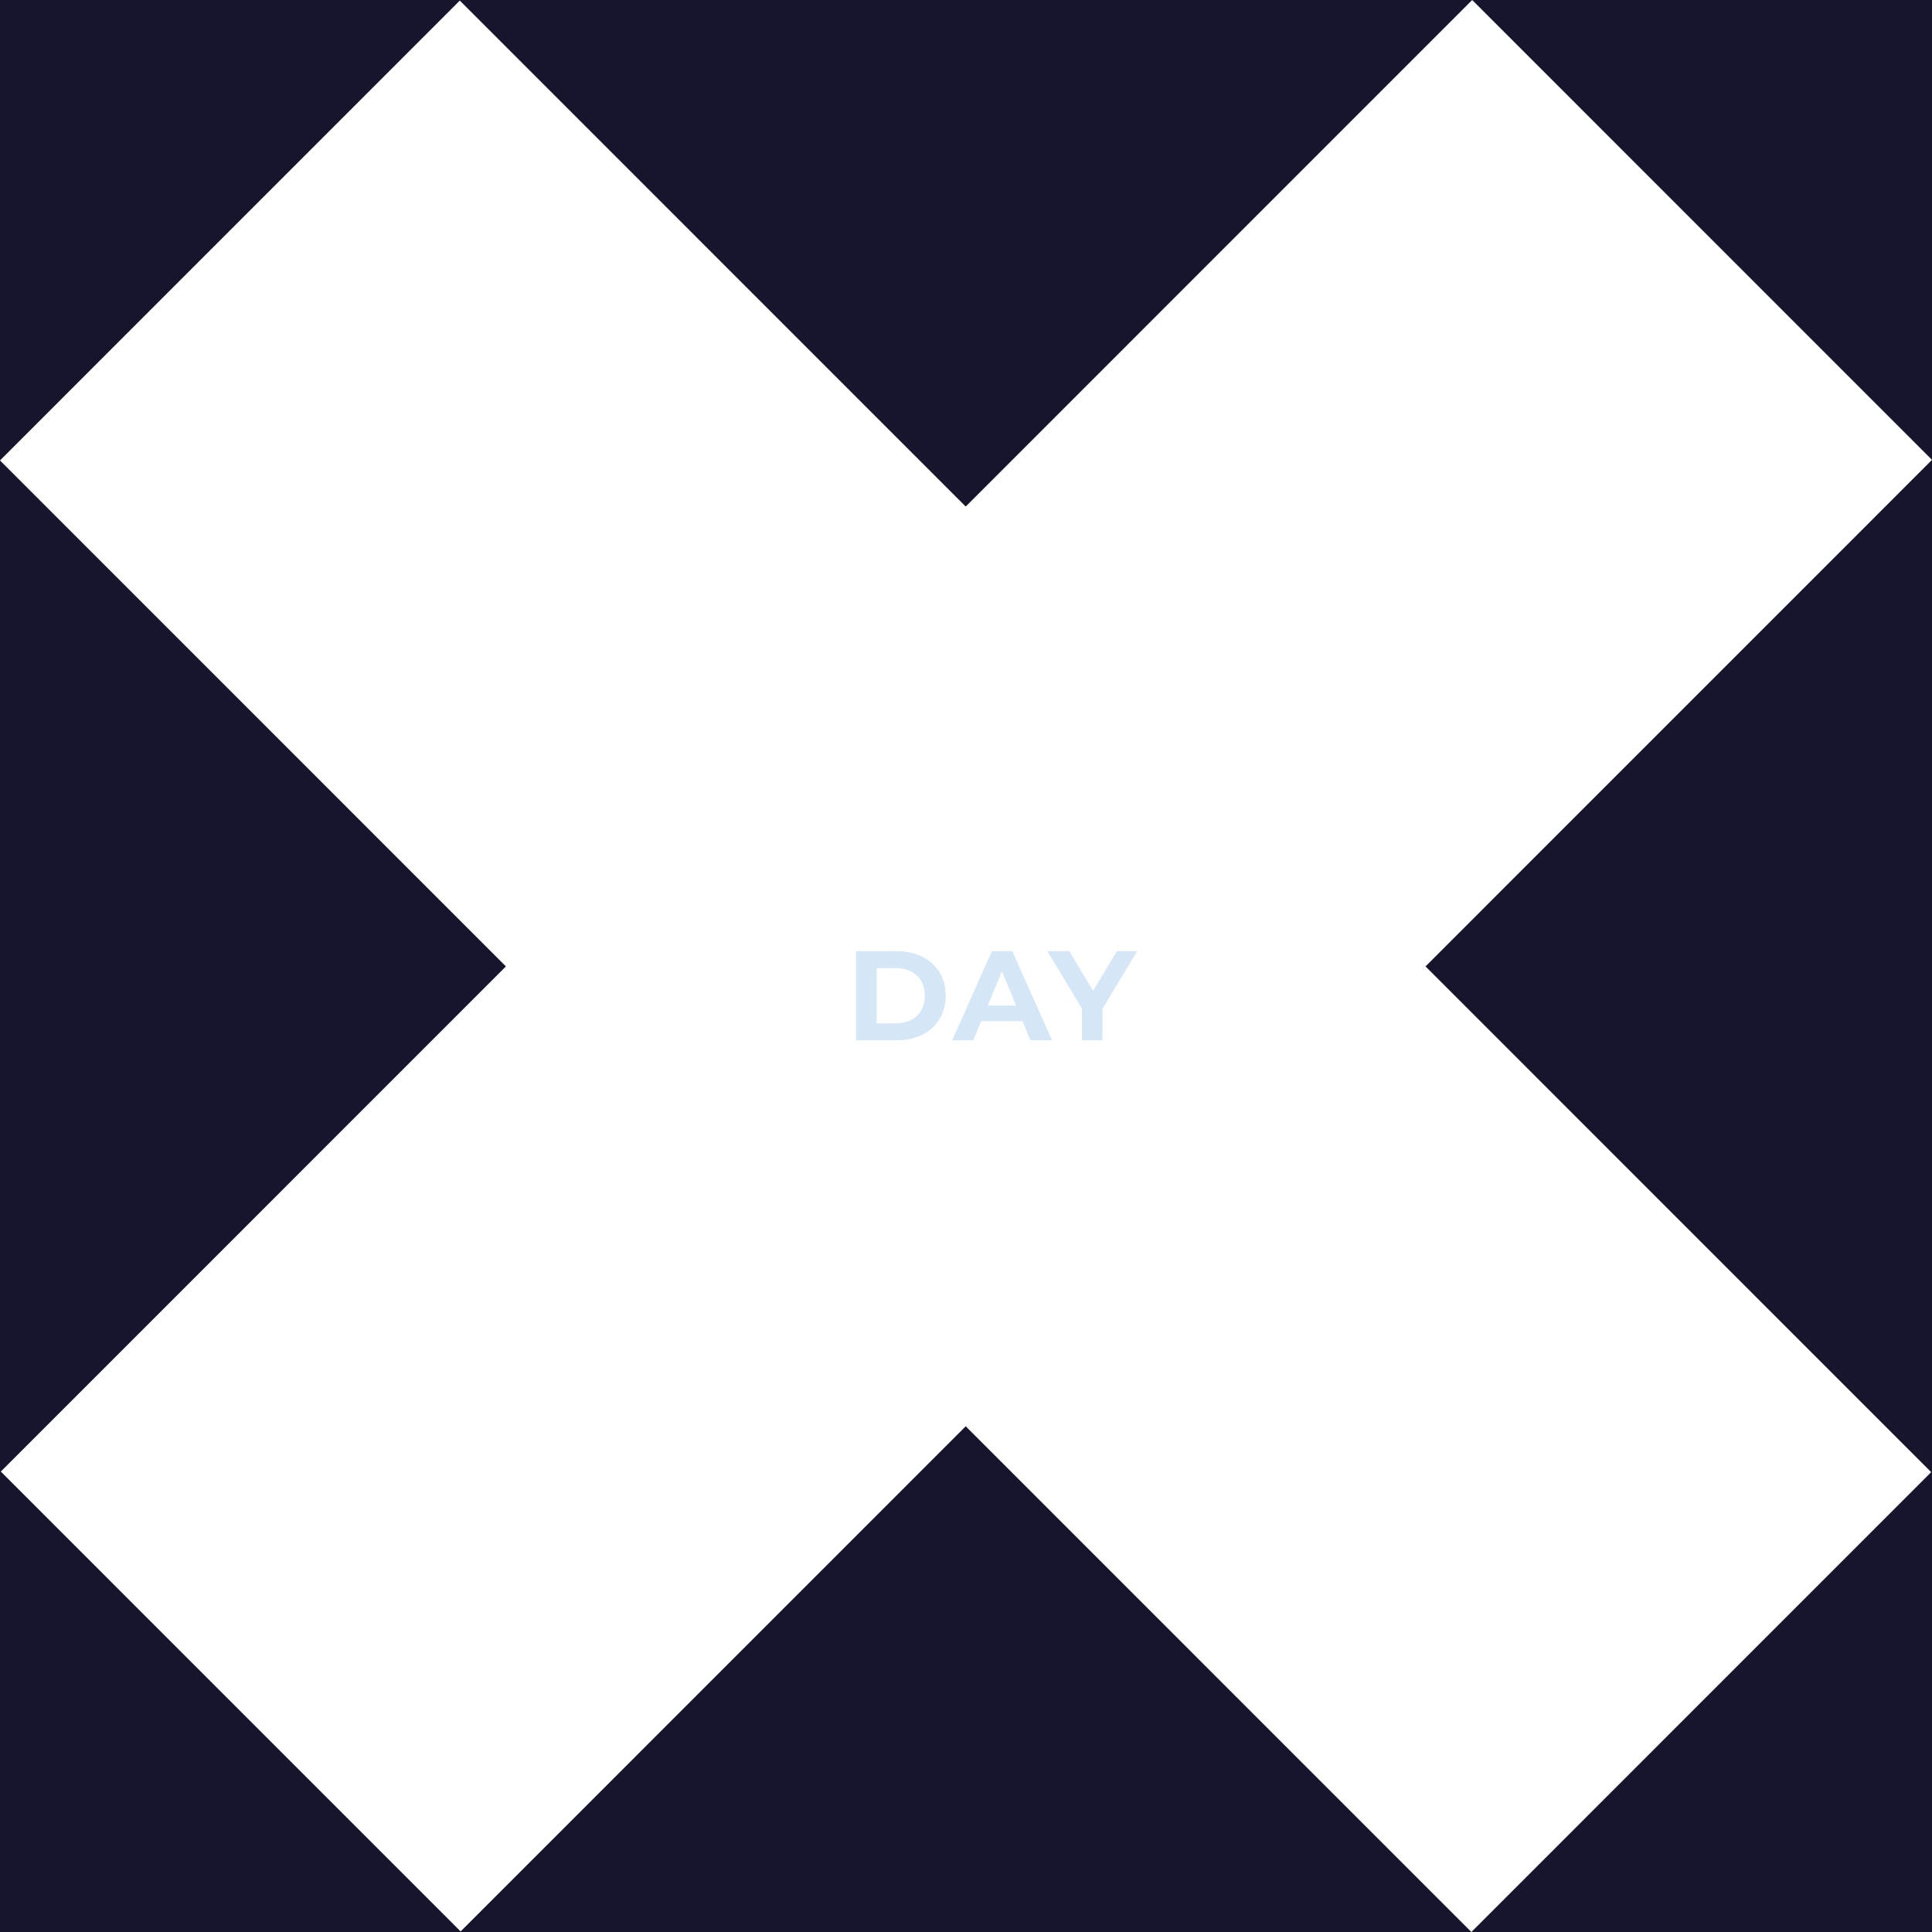
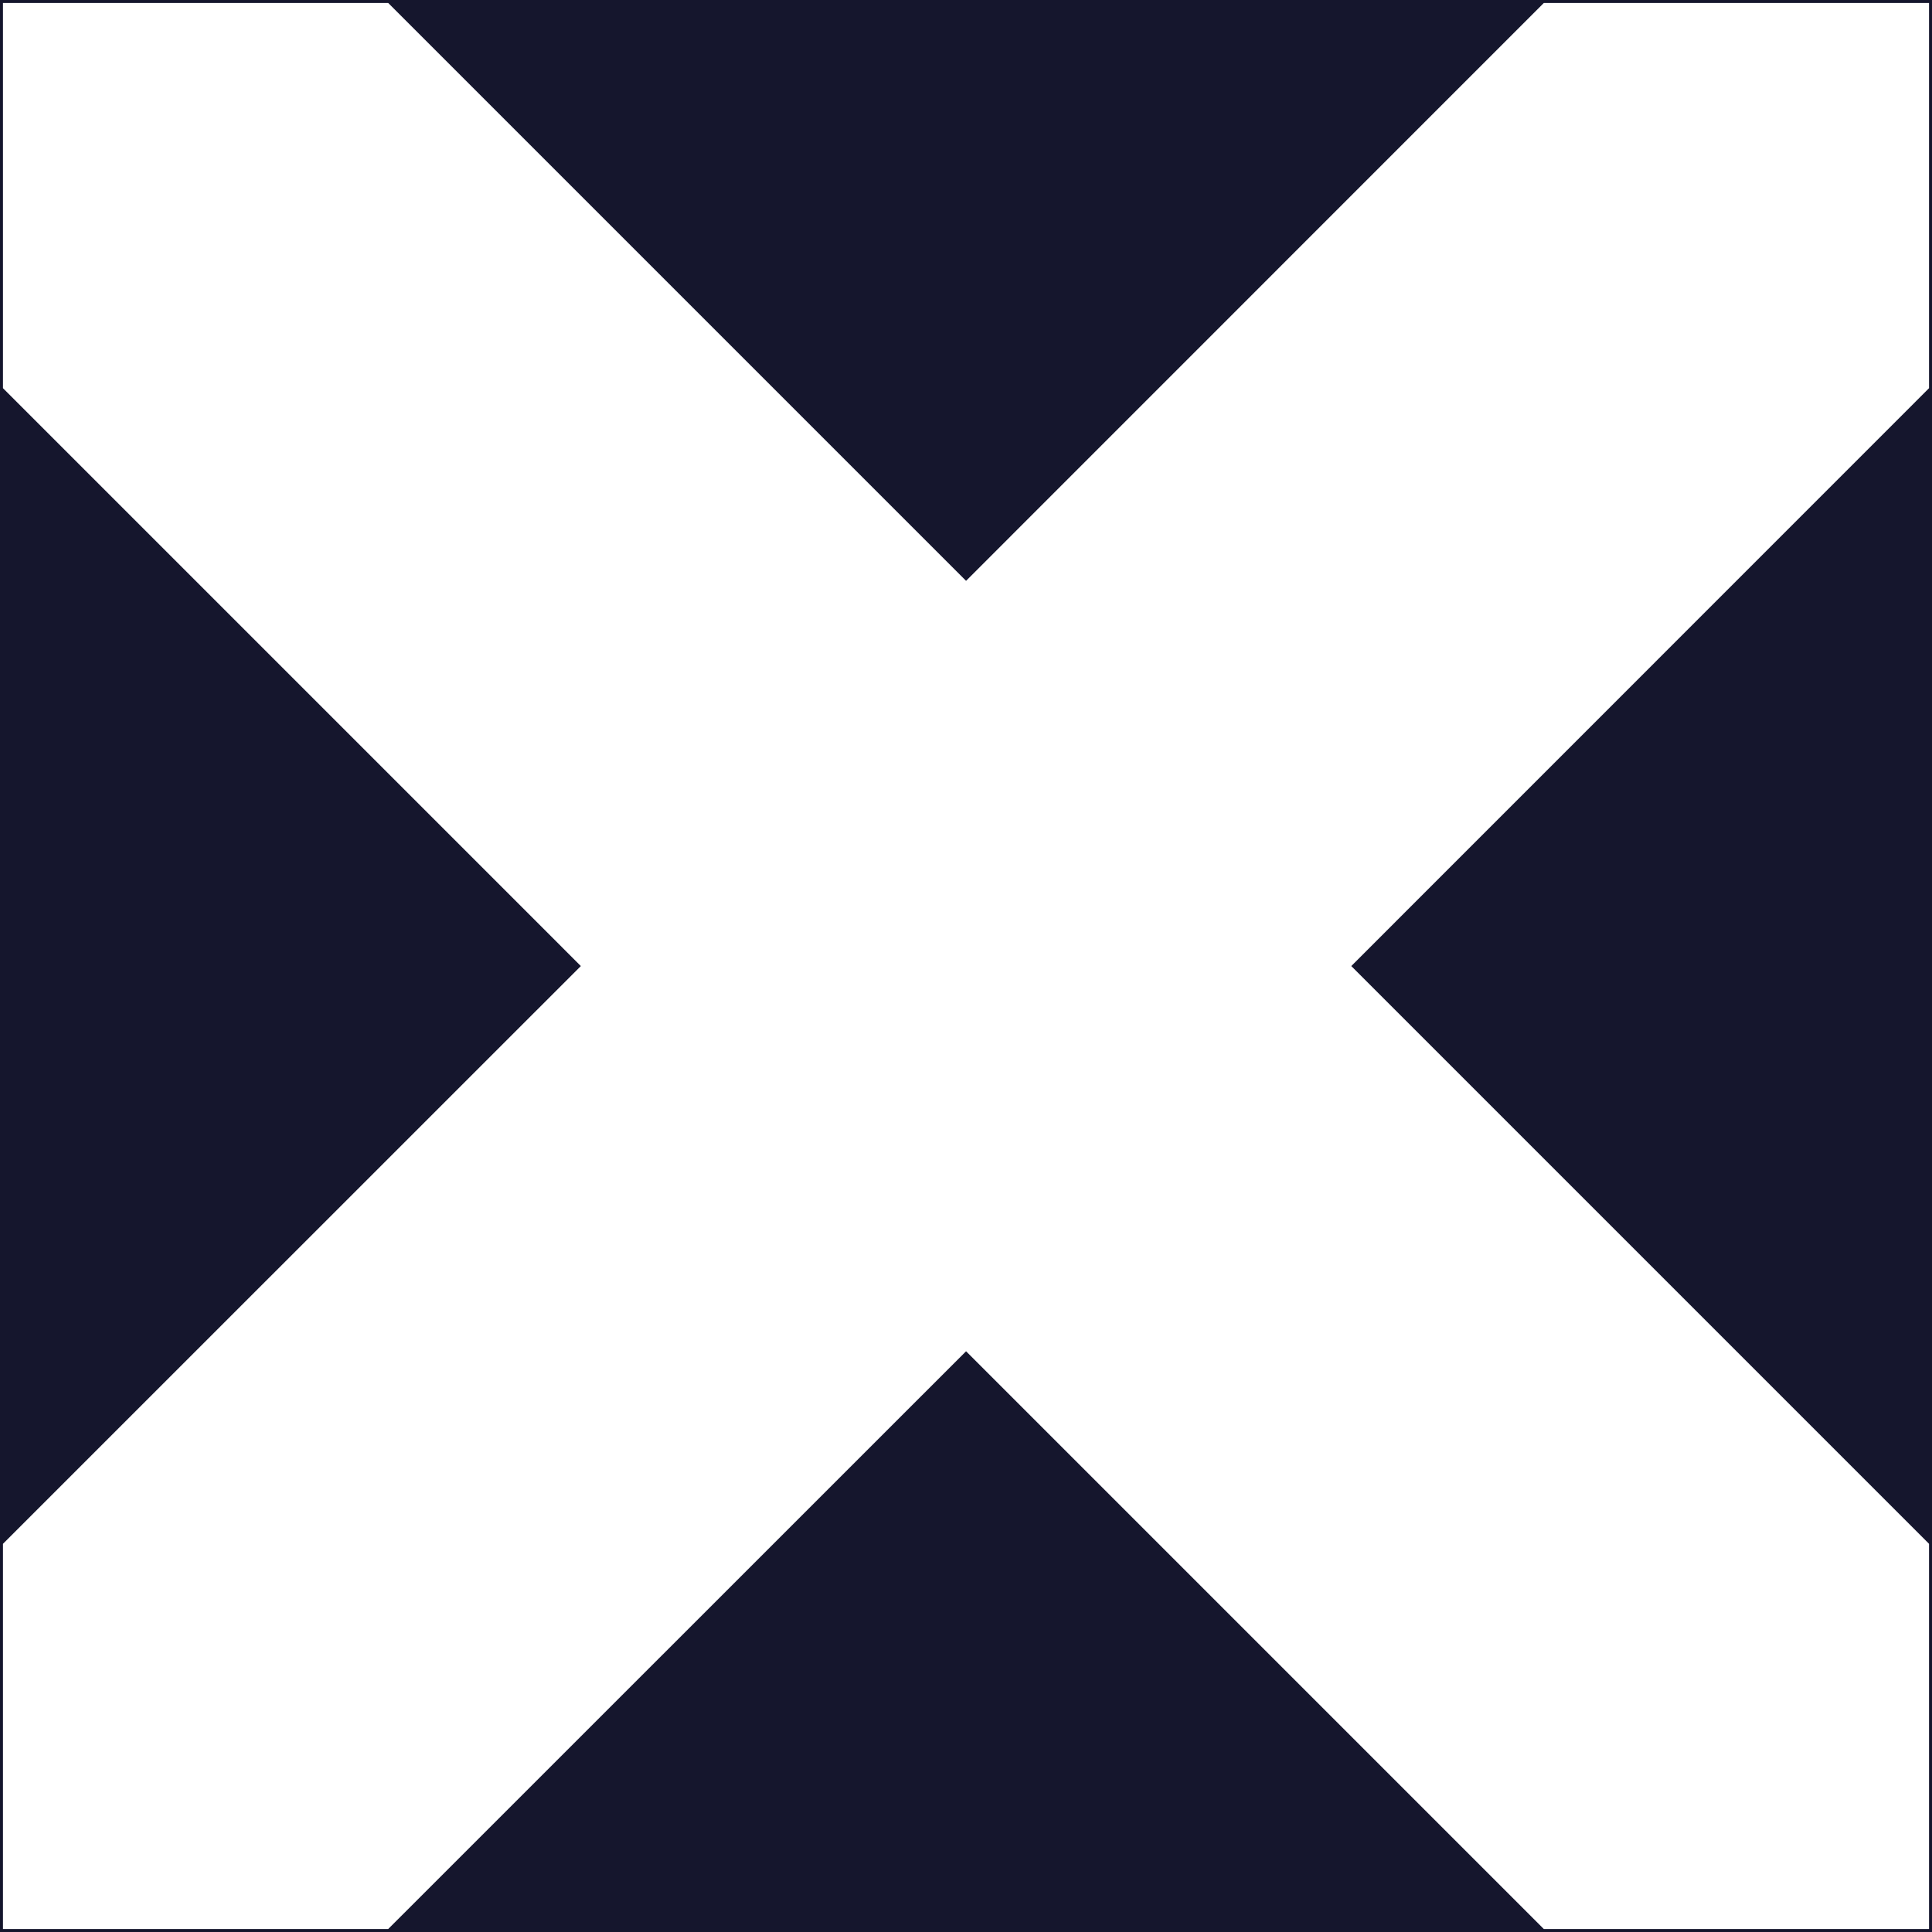
- <svg xmlns="http://www.w3.org/2000/svg" width="650" height="650" viewBox="0 0 650 650" fill="none">
-   <path fill-rule="evenodd" clip-rule="evenodd" d="M495.304 0L650 154.715L479.599 325.138L649.725 495.285L495.028 650L324.902 479.853L154.972 649.805L0.275 495.089L170.206 325.138L0 154.911L154.696 0.195L324.902 170.422L495.304 0ZM0 154.911V0H495.304H650V154.715V650H495.028H0V154.911Z" fill="#15162D" />
-   <path d="M288 350H301.629C311.443 350 318.171 344.086 318.171 335C318.171 325.914 311.443 320 301.629 320H288V350ZM294.943 344.3V325.7H301.286C307.243 325.7 311.143 329.257 311.143 335C311.143 340.743 307.243 344.3 301.286 344.3H294.943Z" fill="#D5E6F7" />
-   <path d="M346.689 350H353.975L340.56 320H333.703L320.332 350H327.446L330.103 343.571H344.032L346.689 350ZM332.332 338.3L337.089 326.814L341.846 338.3H332.332Z" fill="#D5E6F7" />
-   <path d="M382.588 320H375.774L367.76 333.329L359.746 320H352.374L363.988 339.286V350H370.931V339.371L382.588 320Z" fill="#D5E6F7" />
+ <svg xmlns="http://www.w3.org/2000/svg" width="652" height="652" viewBox="0 0 652 652" fill="none">
+   <path fill-rule="evenodd" clip-rule="evenodd" d="M652 0H0V652H652V0ZM456.019 326.019L651 131V1H521L326.019 196.019L131 1H1V131L196.019 326.019L1 521V651H131L326.019 456.019L521 651H651V521L456.019 326.019Z" fill="#15162D" />
</svg>
